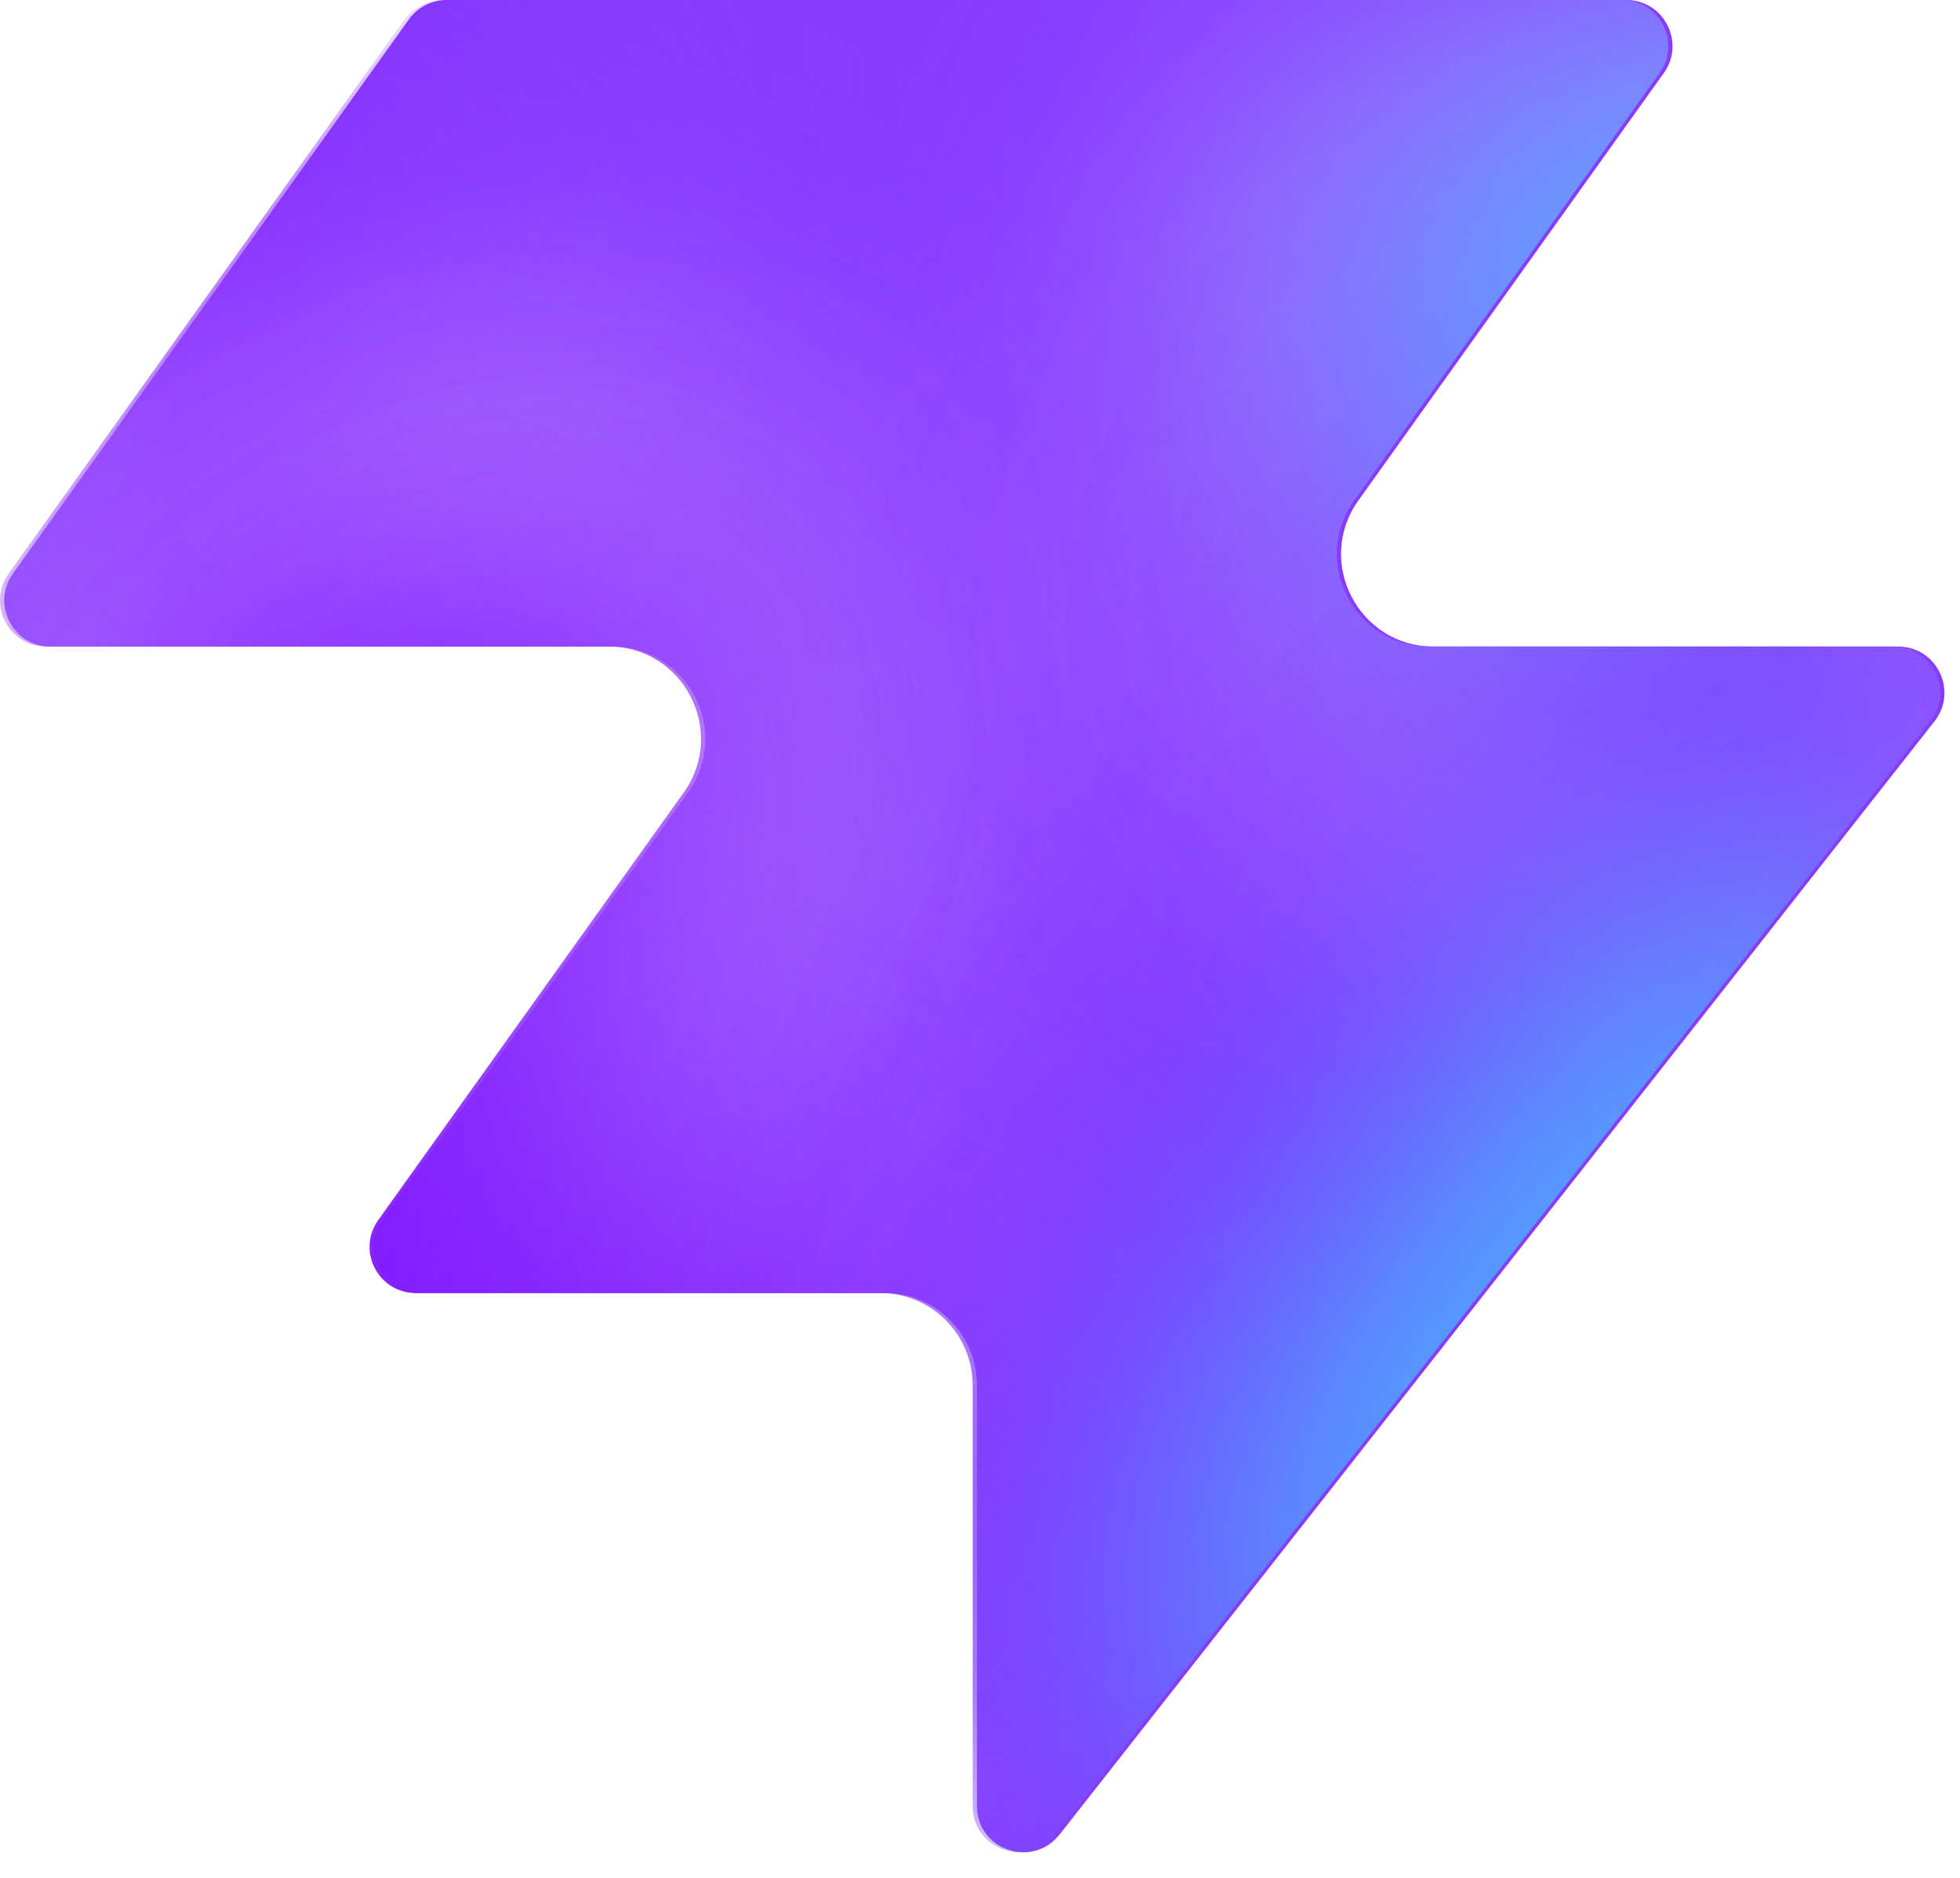
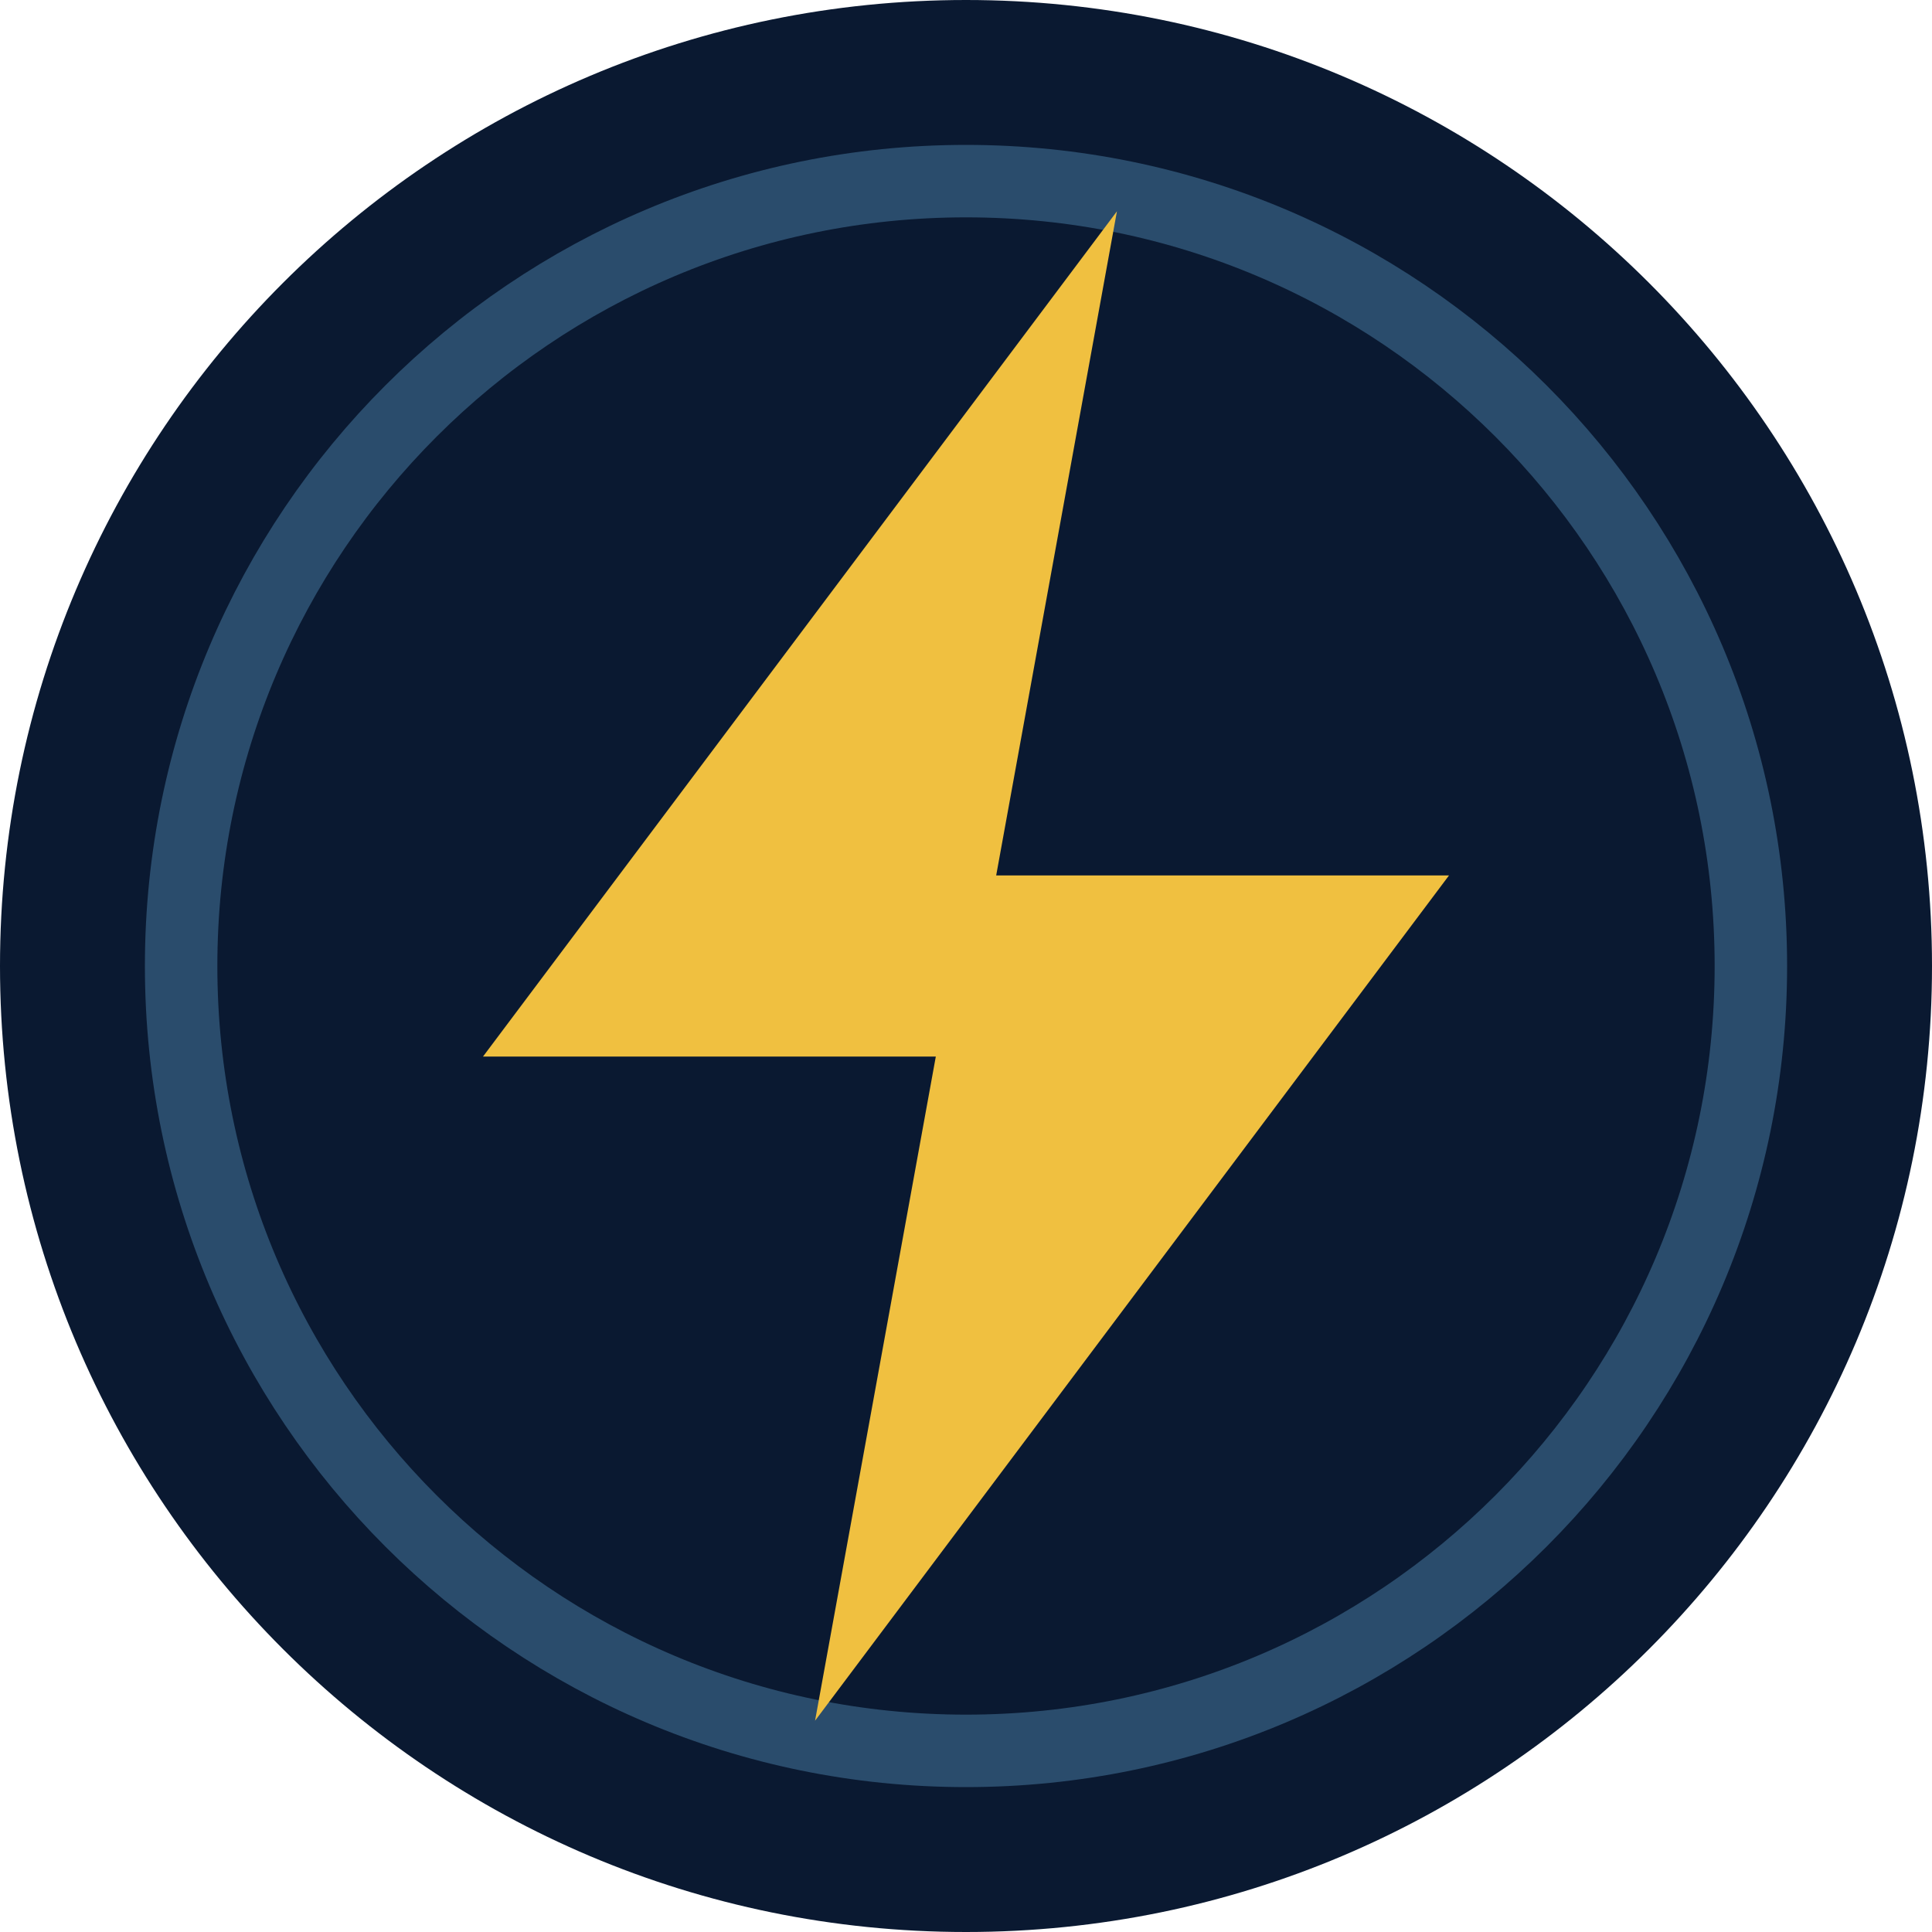
- <svg xmlns="http://www.w3.org/2000/svg" width="48" height="46" fill="none" viewBox="0 0 48 46">
-   <path fill="#863bff" d="M25.946 44.938c-.664.845-2.021.375-2.021-.698V33.937a2.26 2.26 0 0 0-2.262-2.262H10.287c-.92 0-1.456-1.04-.92-1.788l7.48-10.471c1.07-1.497 0-3.578-1.842-3.578H1.237c-.92 0-1.456-1.04-.92-1.788L10.013.474c.214-.297.556-.474.92-.474h28.894c.92 0 1.456 1.04.92 1.788l-7.48 10.471c-1.07 1.498 0 3.579 1.842 3.579h11.377c.943 0 1.473 1.088.89 1.83L25.947 44.94z" style="fill:#863bff;fill:color(display-p3 .525 .23 1);fill-opacity:1" />
-   <mask id="a" width="48" height="46" x="0" y="0" maskUnits="userSpaceOnUse" style="mask-type:alpha">
-     <path fill="#000" d="M25.842 44.938c-.664.844-2.021.375-2.021-.698V33.937a2.26 2.26 0 0 0-2.262-2.262H10.183c-.92 0-1.456-1.04-.92-1.788l7.48-10.471c1.07-1.498 0-3.579-1.842-3.579H1.133c-.92 0-1.456-1.04-.92-1.787L9.91.473c.214-.297.556-.474.92-.474h28.894c.92 0 1.456 1.04.92 1.788l-7.48 10.471c-1.07 1.498 0 3.578 1.842 3.578h11.377c.943 0 1.473 1.088.89 1.832L25.843 44.94z" style="fill:#000;fill-opacity:1" />
-   </mask>
-   <g mask="url(#a)">
-     <g filter="url(#b)">
-       <ellipse cx="5.508" cy="14.704" fill="#ede6ff" rx="5.508" ry="14.704" style="fill:#ede6ff;fill:color(display-p3 .927 .903 1);fill-opacity:1" transform="matrix(.00324 1 1 -.00324 -4.47 31.516)" />
-     </g>
-     <g filter="url(#c)">
-       <ellipse cx="10.399" cy="29.851" fill="#ede6ff" rx="10.399" ry="29.851" style="fill:#ede6ff;fill:color(display-p3 .927 .903 1);fill-opacity:1" transform="matrix(.00324 1 1 -.00324 -39.328 7.883)" />
-     </g>
-     <g filter="url(#d)">
-       <ellipse cx="5.508" cy="30.487" fill="#7e14ff" rx="5.508" ry="30.487" style="fill:#7e14ff;fill:color(display-p3 .492 .077 1);fill-opacity:1" transform="rotate(89.814 -25.913 -14.639)scale(1 -1)" />
-     </g>
-     <g filter="url(#e)">
-       <ellipse cx="5.508" cy="30.599" fill="#7e14ff" rx="5.508" ry="30.599" style="fill:#7e14ff;fill:color(display-p3 .492 .077 1);fill-opacity:1" transform="rotate(89.814 -32.644 -3.334)scale(1 -1)" />
-     </g>
-     <g filter="url(#f)">
-       <ellipse cx="5.508" cy="30.599" fill="#7e14ff" rx="5.508" ry="30.599" style="fill:#7e14ff;fill:color(display-p3 .492 .077 1);fill-opacity:1" transform="matrix(.00324 1 1 -.00324 -34.34 30.47)" />
-     </g>
-     <g filter="url(#g)">
-       <ellipse cx="14.072" cy="22.078" fill="#ede6ff" rx="14.072" ry="22.078" style="fill:#ede6ff;fill:color(display-p3 .927 .903 1);fill-opacity:1" transform="rotate(93.35 24.506 48.493)scale(-1 1)" />
-     </g>
-     <g filter="url(#h)">
-       <ellipse cx="3.47" cy="21.501" fill="#7e14ff" rx="3.47" ry="21.501" style="fill:#7e14ff;fill:color(display-p3 .492 .077 1);fill-opacity:1" transform="rotate(89.009 28.708 47.59)scale(-1 1)" />
-     </g>
-     <g filter="url(#i)">
-       <ellipse cx="3.47" cy="21.501" fill="#7e14ff" rx="3.47" ry="21.501" style="fill:#7e14ff;fill:color(display-p3 .492 .077 1);fill-opacity:1" transform="rotate(89.009 28.708 47.59)scale(-1 1)" />
-     </g>
-     <g filter="url(#j)">
-       <ellipse cx=".387" cy="8.972" fill="#7e14ff" rx="4.407" ry="29.108" style="fill:#7e14ff;fill:color(display-p3 .492 .077 1);fill-opacity:1" transform="rotate(39.51 .387 8.972)" />
-     </g>
-     <g filter="url(#k)">
-       <ellipse cx="47.523" cy="-6.092" fill="#7e14ff" rx="4.407" ry="29.108" style="fill:#7e14ff;fill:color(display-p3 .492 .077 1);fill-opacity:1" transform="rotate(37.892 47.523 -6.092)" />
-     </g>
-     <g filter="url(#l)">
-       <ellipse cx="41.412" cy="6.333" fill="#47bfff" rx="5.971" ry="9.665" style="fill:#47bfff;fill:color(display-p3 .28 .748 1);fill-opacity:1" transform="rotate(37.892 41.412 6.333)" />
-     </g>
-     <g filter="url(#m)">
-       <ellipse cx="-1.879" cy="38.332" fill="#7e14ff" rx="4.407" ry="29.108" style="fill:#7e14ff;fill:color(display-p3 .492 .077 1);fill-opacity:1" transform="rotate(37.892 -1.88 38.332)" />
-     </g>
-     <g filter="url(#n)">
-       <ellipse cx="-1.879" cy="38.332" fill="#7e14ff" rx="4.407" ry="29.108" style="fill:#7e14ff;fill:color(display-p3 .492 .077 1);fill-opacity:1" transform="rotate(37.892 -1.88 38.332)" />
-     </g>
-     <g filter="url(#o)">
-       <ellipse cx="35.651" cy="29.907" fill="#7e14ff" rx="4.407" ry="29.108" style="fill:#7e14ff;fill:color(display-p3 .492 .077 1);fill-opacity:1" transform="rotate(37.892 35.651 29.907)" />
-     </g>
-     <g filter="url(#p)">
-       <ellipse cx="38.418" cy="32.4" fill="#47bfff" rx="5.971" ry="15.297" style="fill:#47bfff;fill:color(display-p3 .28 .748 1);fill-opacity:1" transform="rotate(37.892 38.418 32.4)" />
-     </g>
-   </g>
-   <defs>
-     <filter id="b" width="60.045" height="41.654" x="-19.77" y="16.149" color-interpolation-filters="sRGB" filterUnits="userSpaceOnUse">
-       <feFlood flood-opacity="0" result="BackgroundImageFix" />
-       <feBlend in="SourceGraphic" in2="BackgroundImageFix" result="shape" />
-       <feGaussianBlur result="effect1_foregroundBlur_2002_17158" stdDeviation="7.659" />
-     </filter>
-     <filter id="c" width="90.34" height="51.437" x="-54.613" y="-7.533" color-interpolation-filters="sRGB" filterUnits="userSpaceOnUse">
-       <feFlood flood-opacity="0" result="BackgroundImageFix" />
-       <feBlend in="SourceGraphic" in2="BackgroundImageFix" result="shape" />
-       <feGaussianBlur result="effect1_foregroundBlur_2002_17158" stdDeviation="7.659" />
-     </filter>
-     <filter id="d" width="79.355" height="29.4" x="-49.64" y="2.03" color-interpolation-filters="sRGB" filterUnits="userSpaceOnUse">
-       <feFlood flood-opacity="0" result="BackgroundImageFix" />
-       <feBlend in="SourceGraphic" in2="BackgroundImageFix" result="shape" />
-       <feGaussianBlur result="effect1_foregroundBlur_2002_17158" stdDeviation="4.596" />
-     </filter>
-     <filter id="e" width="79.579" height="29.4" x="-45.045" y="20.029" color-interpolation-filters="sRGB" filterUnits="userSpaceOnUse">
-       <feFlood flood-opacity="0" result="BackgroundImageFix" />
-       <feBlend in="SourceGraphic" in2="BackgroundImageFix" result="shape" />
-       <feGaussianBlur result="effect1_foregroundBlur_2002_17158" stdDeviation="4.596" />
-     </filter>
-     <filter id="f" width="79.579" height="29.4" x="-43.513" y="21.178" color-interpolation-filters="sRGB" filterUnits="userSpaceOnUse">
-       <feFlood flood-opacity="0" result="BackgroundImageFix" />
-       <feBlend in="SourceGraphic" in2="BackgroundImageFix" result="shape" />
-       <feGaussianBlur result="effect1_foregroundBlur_2002_17158" stdDeviation="4.596" />
-     </filter>
-     <filter id="g" width="74.749" height="58.852" x="15.756" y="-17.901" color-interpolation-filters="sRGB" filterUnits="userSpaceOnUse">
-       <feFlood flood-opacity="0" result="BackgroundImageFix" />
-       <feBlend in="SourceGraphic" in2="BackgroundImageFix" result="shape" />
-       <feGaussianBlur result="effect1_foregroundBlur_2002_17158" stdDeviation="7.659" />
-     </filter>
-     <filter id="h" width="61.377" height="25.362" x="23.548" y="2.284" color-interpolation-filters="sRGB" filterUnits="userSpaceOnUse">
-       <feFlood flood-opacity="0" result="BackgroundImageFix" />
-       <feBlend in="SourceGraphic" in2="BackgroundImageFix" result="shape" />
-       <feGaussianBlur result="effect1_foregroundBlur_2002_17158" stdDeviation="4.596" />
-     </filter>
-     <filter id="i" width="61.377" height="25.362" x="23.548" y="2.284" color-interpolation-filters="sRGB" filterUnits="userSpaceOnUse">
-       <feFlood flood-opacity="0" result="BackgroundImageFix" />
-       <feBlend in="SourceGraphic" in2="BackgroundImageFix" result="shape" />
-       <feGaussianBlur result="effect1_foregroundBlur_2002_17158" stdDeviation="4.596" />
-     </filter>
-     <filter id="j" width="56.045" height="63.649" x="-27.636" y="-22.853" color-interpolation-filters="sRGB" filterUnits="userSpaceOnUse">
-       <feFlood flood-opacity="0" result="BackgroundImageFix" />
-       <feBlend in="SourceGraphic" in2="BackgroundImageFix" result="shape" />
-       <feGaussianBlur result="effect1_foregroundBlur_2002_17158" stdDeviation="4.596" />
-     </filter>
-     <filter id="k" width="54.814" height="64.646" x="20.116" y="-38.415" color-interpolation-filters="sRGB" filterUnits="userSpaceOnUse">
-       <feFlood flood-opacity="0" result="BackgroundImageFix" />
-       <feBlend in="SourceGraphic" in2="BackgroundImageFix" result="shape" />
-       <feGaussianBlur result="effect1_foregroundBlur_2002_17158" stdDeviation="4.596" />
-     </filter>
-     <filter id="l" width="33.541" height="35.313" x="24.641" y="-11.323" color-interpolation-filters="sRGB" filterUnits="userSpaceOnUse">
-       <feFlood flood-opacity="0" result="BackgroundImageFix" />
-       <feBlend in="SourceGraphic" in2="BackgroundImageFix" result="shape" />
-       <feGaussianBlur result="effect1_foregroundBlur_2002_17158" stdDeviation="4.596" />
-     </filter>
-     <filter id="m" width="54.814" height="64.646" x="-29.286" y="6.009" color-interpolation-filters="sRGB" filterUnits="userSpaceOnUse">
-       <feFlood flood-opacity="0" result="BackgroundImageFix" />
-       <feBlend in="SourceGraphic" in2="BackgroundImageFix" result="shape" />
-       <feGaussianBlur result="effect1_foregroundBlur_2002_17158" stdDeviation="4.596" />
-     </filter>
-     <filter id="n" width="54.814" height="64.646" x="-29.286" y="6.009" color-interpolation-filters="sRGB" filterUnits="userSpaceOnUse">
-       <feFlood flood-opacity="0" result="BackgroundImageFix" />
-       <feBlend in="SourceGraphic" in2="BackgroundImageFix" result="shape" />
-       <feGaussianBlur result="effect1_foregroundBlur_2002_17158" stdDeviation="4.596" />
-     </filter>
-     <filter id="o" width="54.814" height="64.646" x="8.244" y="-2.416" color-interpolation-filters="sRGB" filterUnits="userSpaceOnUse">
-       <feFlood flood-opacity="0" result="BackgroundImageFix" />
-       <feBlend in="SourceGraphic" in2="BackgroundImageFix" result="shape" />
-       <feGaussianBlur result="effect1_foregroundBlur_2002_17158" stdDeviation="4.596" />
-     </filter>
-     <filter id="p" width="39.409" height="43.623" x="18.713" y="10.588" color-interpolation-filters="sRGB" filterUnits="userSpaceOnUse">
-       <feFlood flood-opacity="0" result="BackgroundImageFix" />
-       <feBlend in="SourceGraphic" in2="BackgroundImageFix" result="shape" />
-       <feGaussianBlur result="effect1_foregroundBlur_2002_17158" stdDeviation="4.596" />
-     </filter>
-   </defs>
+ <svg xmlns="http://www.w3.org/2000/svg" viewBox="0 0 32 32" width="32" height="32">
+   <circle cx="16" cy="16" r="16" fill="#0A1931" />
+   <circle cx="16" cy="16" r="13" fill="none" stroke="#4A7FA7" stroke-width="1.2" opacity="0.5" />
+   <polygon points="18.5,3.5 8,17.5 15.5,17.5 13.5,28.5 24,14.5 16.5,14.5" fill="#f0c040" stroke="none" />
</svg>
